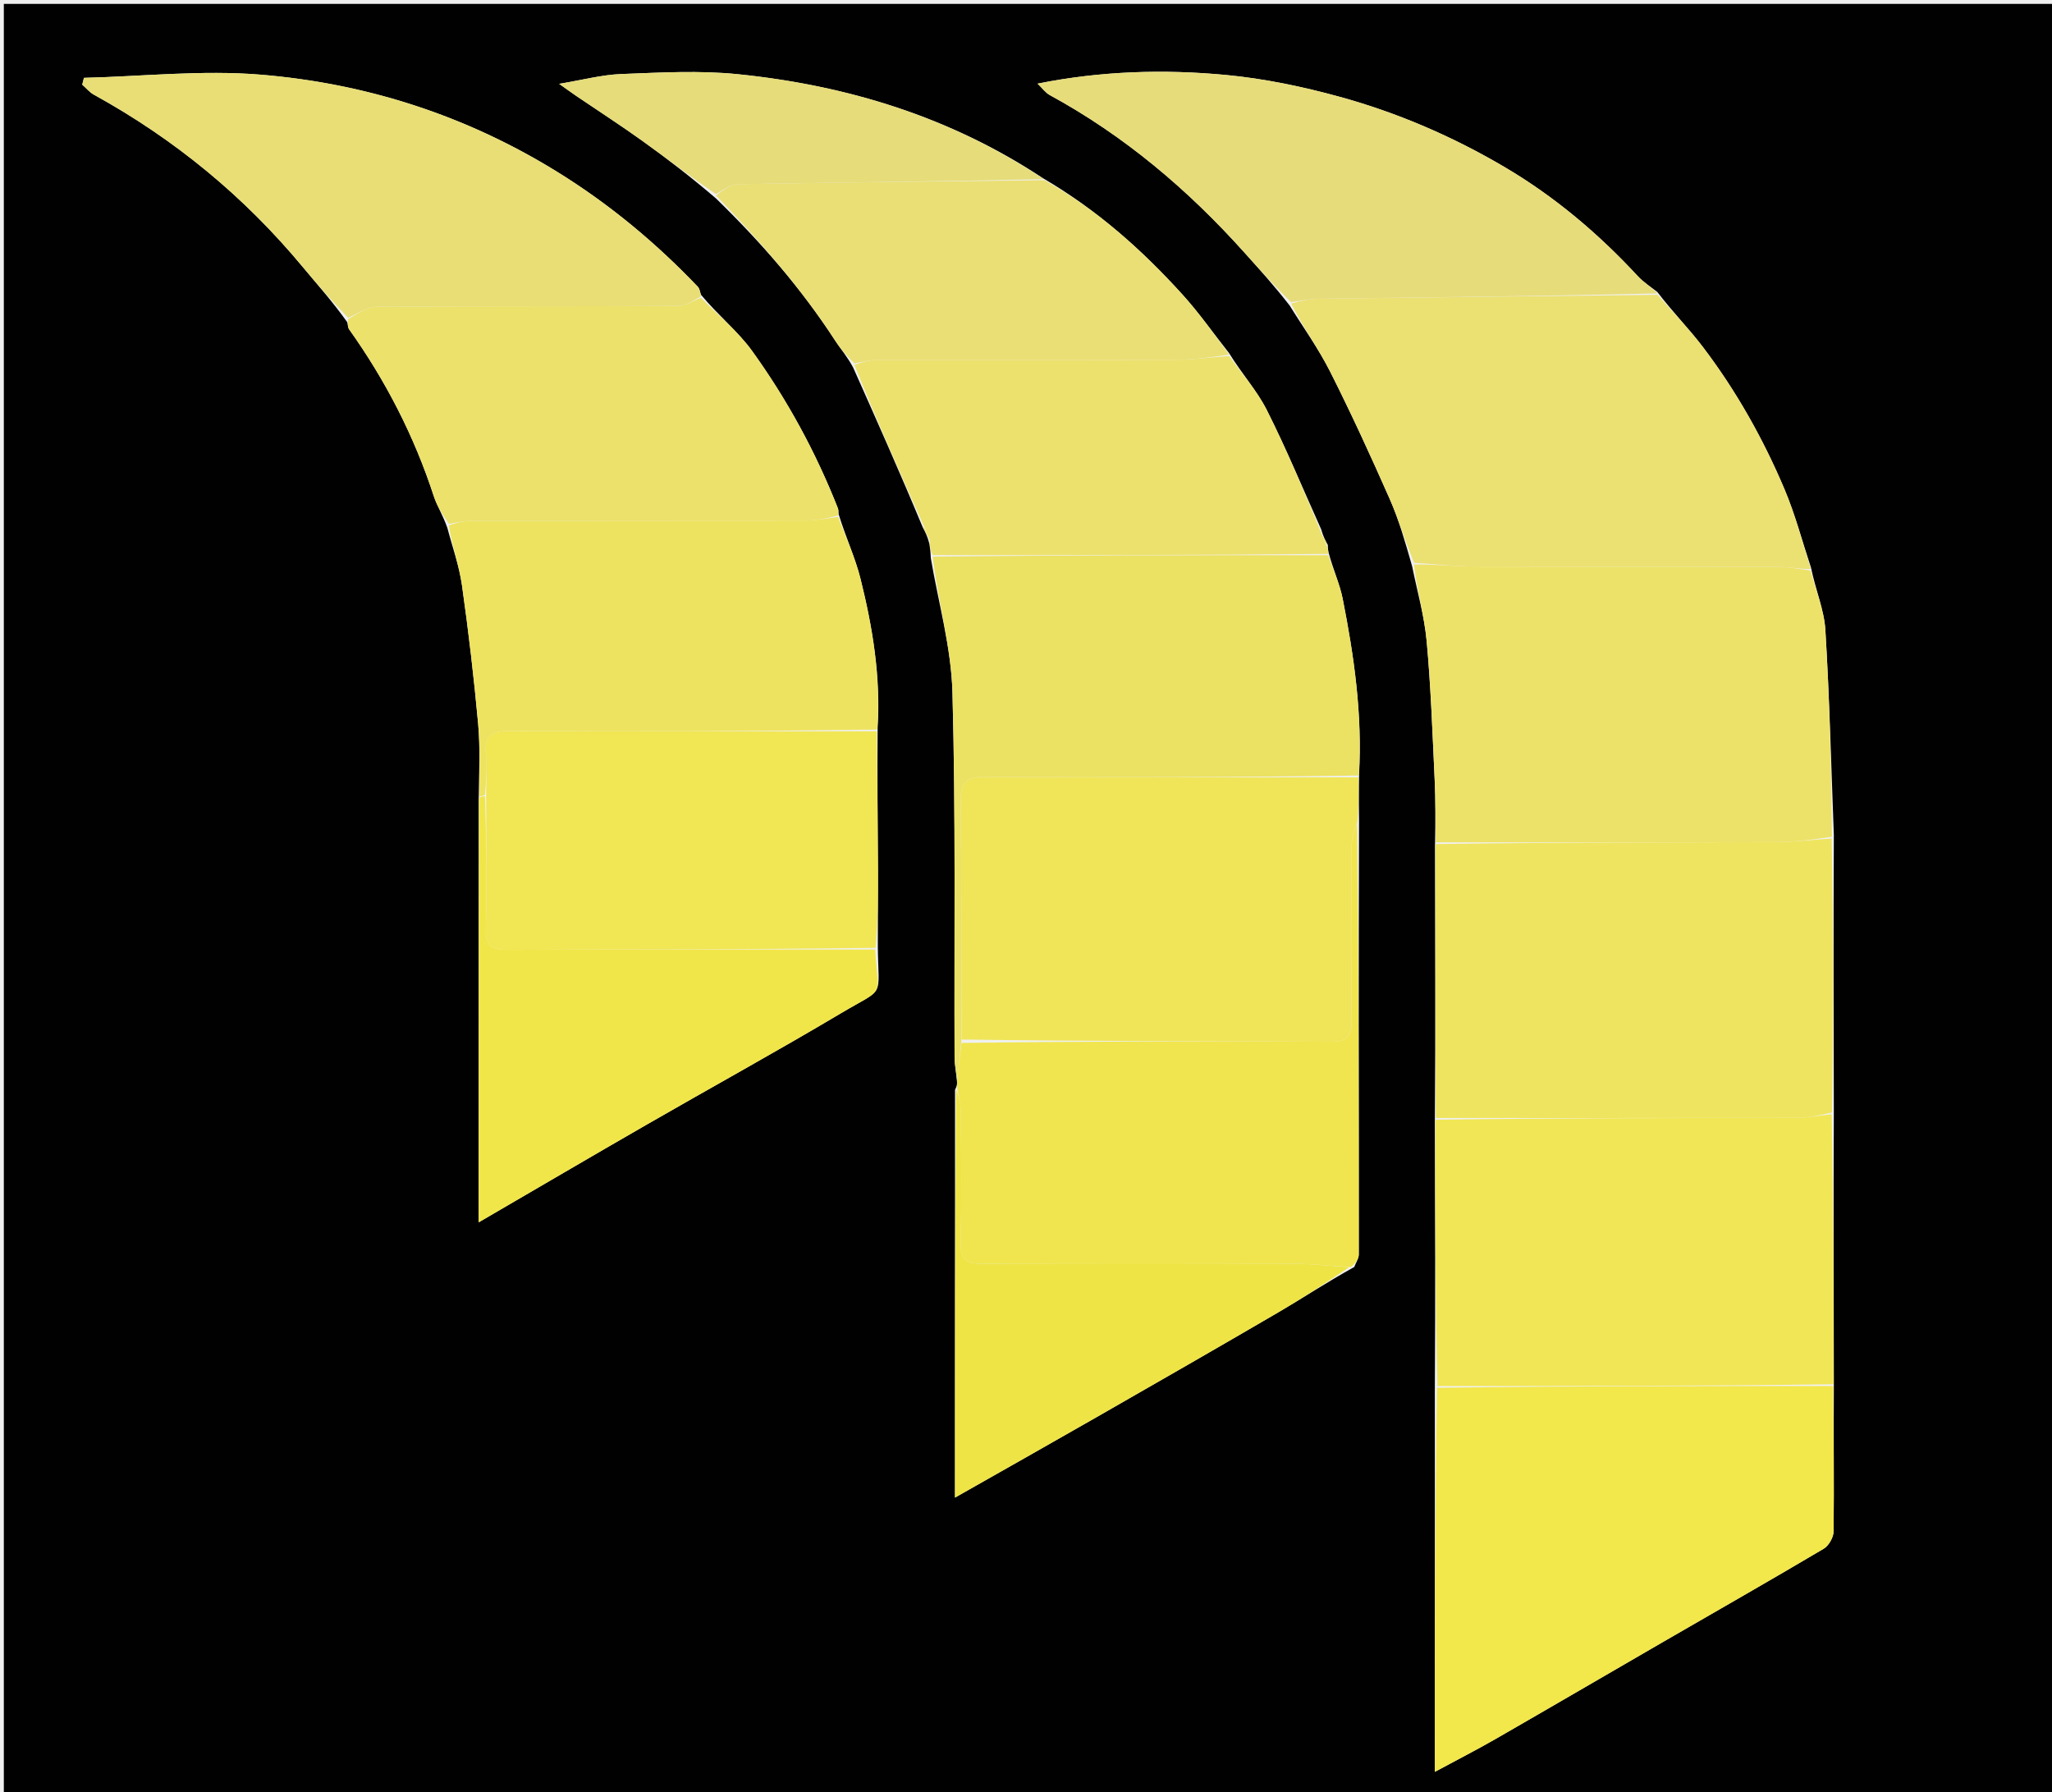
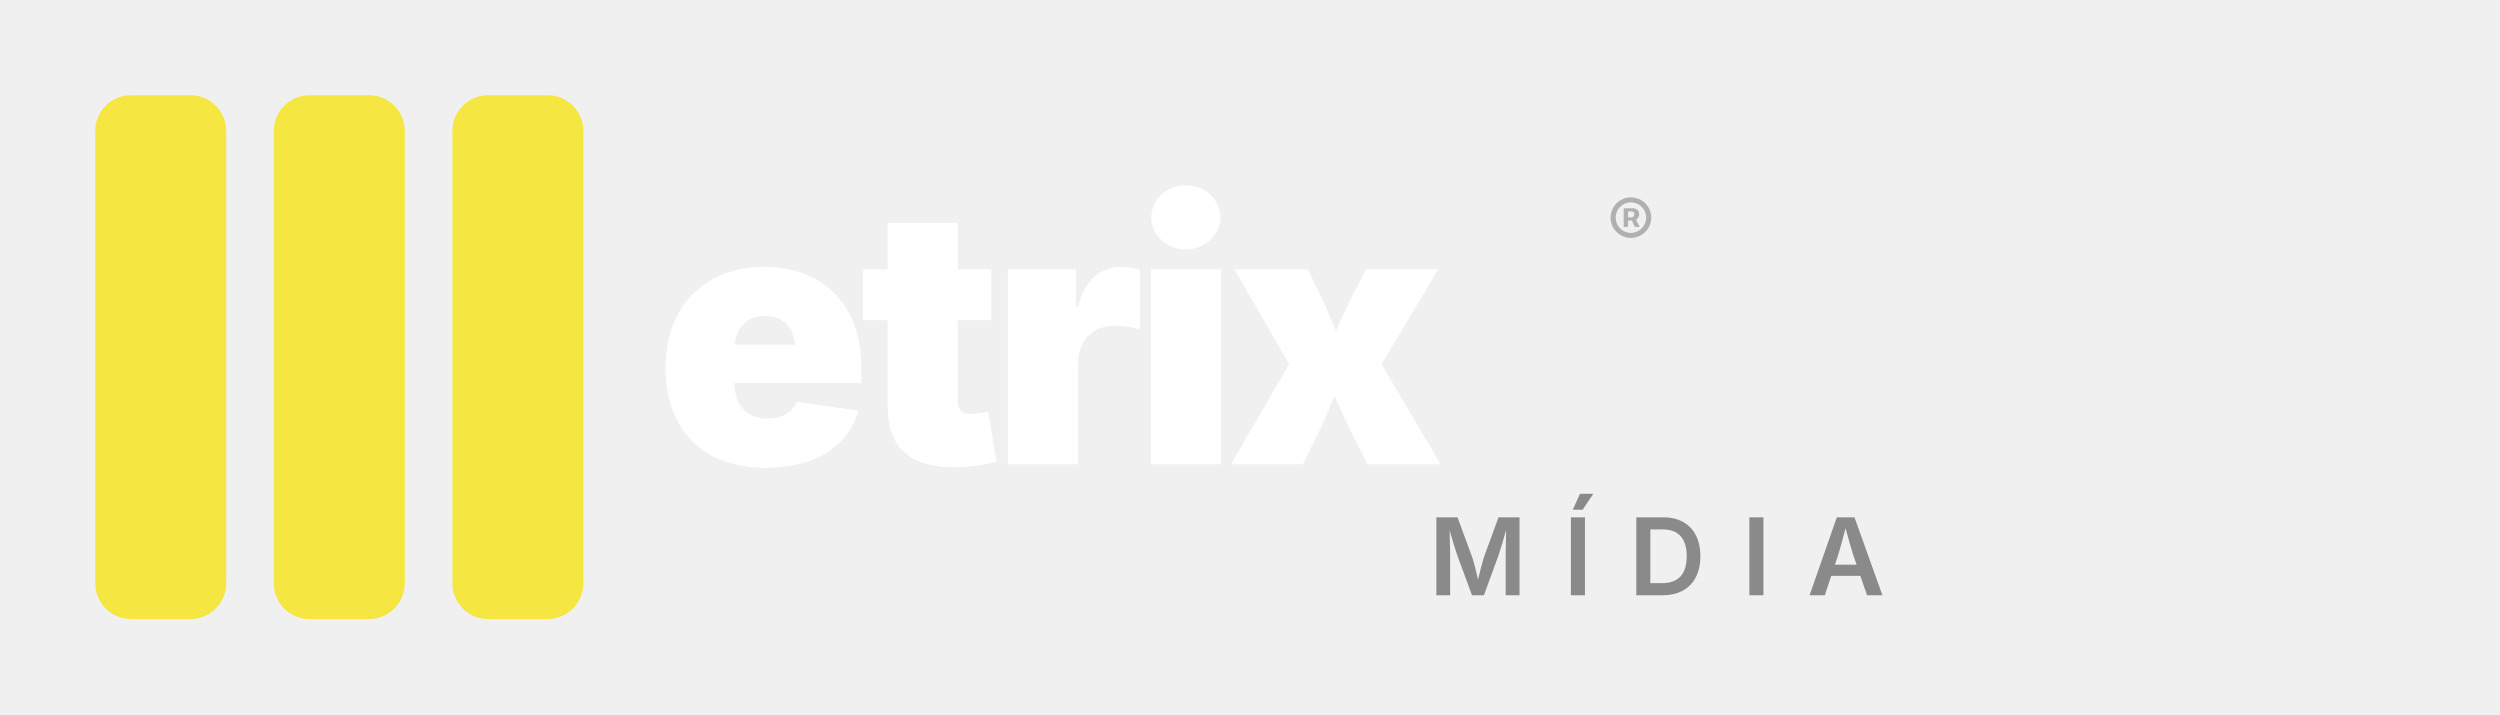
- <svg xmlns="http://www.w3.org/2000/svg" version="1.1" id="Layer_1" x="0px" y="0px" width="100%" viewBox="0 0 536 468" enable-background="new 0 0 536 468" xml:space="preserve">
-   <path fill="#010101" opacity="1" stroke="none" d=" M1,158   C1,105.346 1,53.193 1,1.019   C179.609,1.019 358.218,1.019 536.914,1.019   C536.914,156.904 536.914,312.807 536.914,468.856   C358.333,468.856 179.667,468.856 1,468.856   C1,365.448 1,261.974 1,158  M187.019,51.825   C198.664,63.16 209.313,75.325 218.179,88.995   C219.591,91.173 221.319,93.147 222.836,95.97   C228.936,109.648 235.037,123.326 241.036,137.748   C241.657,138.919 242.279,140.089 242.749,142.006   C242.909,143.004 243.069,144.002 243.136,145.788   C245.11,157.476 248.472,169.127 248.792,180.861   C249.656,212.616 249.217,244.406 249.342,276.182   C249.35,278.113 249.77,280.043 249.982,282.66   C249.99,283.117 249.997,283.575 249.453,284.652   C249.453,319.791 249.453,354.93 249.453,391.141   C262.536,383.713 274.538,376.948 286.492,370.099   C302.328,361.026 318.164,351.951 333.923,342.746   C340.342,338.996 346.56,334.903 353.744,330.913   C354.154,329.82 354.92,328.728 354.921,327.636   C354.933,290.097 354.874,252.558 354.999,214.11   C354.952,210.41 354.904,206.71 355.014,202.082   C355.874,186.647 353.715,171.477 350.728,156.416   C349.955,152.515 348.239,148.801 347.038,144.323   C346.948,143.883 346.857,143.443 346.842,142.327   C346.232,141.218 345.623,140.109 345.103,138.245   C340.41,127.835 336.029,117.267 330.892,107.082   C328.337,102.017 324.394,97.653 321.048,92.23   C316.971,87.074 313.171,81.665 308.761,76.811   C298.218,65.205 286.592,54.821 272.412,46.532   C248.23,30.533 221.312,22.299 192.756,19.384   C182.702,18.357 172.445,18.954 162.3,19.336   C157.191,19.528 152.126,20.898 146.055,21.897   C148.095,23.341 149.334,24.25 150.605,25.112   C156.316,28.988 162.123,32.729 167.731,36.749   C174.231,41.407 180.56,46.306 187.019,51.825  M183.128,77.008   C182.853,76.296 182.763,75.409 182.277,74.899   C171.287,63.37 159.146,53.29 145.556,44.886   C121.707,30.14 95.642,21.752 67.95,19.491   C52.734,18.248 37.277,19.955 21.929,20.332   C21.78,20.924 21.632,21.515 21.483,22.107   C22.491,22.993 23.377,24.098 24.525,24.73   C45.549,36.308 63.765,51.266 79.098,69.744   C82.935,74.368 86.93,78.86 90.693,84.136   C90.858,84.776 90.854,85.536 91.212,86.039   C100.769,99.46 108.212,113.935 113.32,129.623   C114.168,132.229 115.728,134.603 116.863,137.915   C118.164,142.889 119.951,147.794 120.669,152.851   C122.377,164.878 123.793,176.958 124.896,189.055   C125.469,195.331 125.125,201.691 125.042,208.936   C125.042,245.451 125.042,281.966 125.042,319.245   C140.298,310.366 154.588,301.976 168.949,293.71   C185.811,284.003 202.866,274.624 219.588,264.684   C231.455,257.629 229.424,261.086 229.296,247.097   C229.311,240.474 229.368,233.851 229.332,227.228   C229.265,215.153 229.143,203.079 229.246,190.084   C230.086,176.834 227.948,163.888 224.764,151.133   C223.388,145.617 220.927,140.372 219.038,134.218   C218.985,133.726 219.039,133.192 218.864,132.748   C213.105,118.131 205.634,104.39 196.473,91.683   C192.749,86.516 187.598,82.377 183.128,77.008  M432.919,76.276   C431.211,74.912 429.297,73.738 427.83,72.151   C417.552,61.039 406.117,51.364 393.055,43.66   C379.484,35.656 365.081,29.447 349.942,25.285   C340.228,22.614 330.211,20.518 320.198,19.578   C303.932,18.05 287.601,18.528 271.024,21.846   C272.241,23.01 273.07,24.212 274.215,24.836   C293.693,35.446 310.336,49.541 325.08,65.993   C328.994,70.359 332.918,74.716 336.88,79.816   C340.438,85.559 344.427,91.085 347.46,97.094   C352.961,107.996 358.058,119.112 362.991,130.285   C365.376,135.687 367.006,141.422 368.853,147.87   C370.163,154.393 372.05,160.862 372.657,167.449   C373.763,179.451 374.175,191.52 374.745,203.568   C375.004,209.04 374.947,214.527 374.831,220.924   C374.9,244.618 374.969,268.311 374.795,292.914   C374.865,315.947 374.936,338.98 374.793,362.927   C374.793,396.116 374.793,429.306 374.793,462.766   C380.634,459.618 385.673,457.05 390.571,454.235   C405.235,445.807 419.836,437.268 434.477,428.799   C448.444,420.718 462.468,412.733 476.349,404.507   C477.683,403.717 478.934,401.529 478.951,399.977   C479.089,387.321 478.924,374.662 479.021,361.08   C478.968,337.721 478.916,314.363 479.012,290.077   C478.961,266.387 478.91,242.696 479.016,218.079   C478.33,200.223 477.896,182.351 476.8,164.52   C476.479,159.291 474.279,154.177 473.043,148.215   C470.767,141.387 468.92,134.378 466.124,127.77   C460.542,114.576 453.523,102.107 444.848,90.676   C441.209,85.881 436.963,81.547 432.919,76.276  z" />
-   <path fill="#EDE269" opacity="1" stroke="none" d=" M375.034,220.007   C374.947,214.527 375.004,209.04 374.745,203.568   C374.175,191.52 373.763,179.451 372.657,167.449   C372.05,160.862 370.163,154.393 369.344,147.442   C374.959,147.342 380.082,147.937 385.208,147.955   C411.663,148.051 438.119,147.97 464.575,148.044   C467.364,148.052 470.152,148.674 472.94,149.011   C474.279,154.177 476.479,159.291 476.8,164.52   C477.896,182.351 478.33,200.223 478.519,218.547   C473.243,219.343 468.464,219.941 463.683,219.956   C434.133,220.046 404.583,220.005 375.034,220.007  z" />
-   <path fill="#EFE45F" opacity="1" stroke="none" d=" M374.932,220.465   C404.583,220.005 434.133,220.046 463.683,219.956   C468.464,219.941 473.243,219.343 478.441,219.01   C478.91,242.696 478.961,266.387 478.526,290.566   C475.086,291.369 472.133,291.952 469.178,291.959   C437.799,292.027 406.418,292.003 375.038,292.005   C374.969,268.311 374.9,244.618 374.932,220.465  z" />
-   <path fill="#F2E74B" opacity="1" stroke="none" d=" M478.851,362.004   C478.924,374.662 479.089,387.321 478.951,399.977   C478.934,401.529 477.683,403.717 476.349,404.507   C462.468,412.733 448.444,420.718 434.477,428.799   C419.836,437.268 405.235,445.807 390.571,454.235   C385.673,457.05 380.634,459.618 374.793,462.766   C374.793,429.306 374.793,396.116 375.368,362.466   C410.245,362.004 444.548,362.004 478.851,362.004  z" />
-   <path fill="#F1E655" opacity="1" stroke="none" d=" M478.936,361.542   C444.548,362.004 410.245,362.004 375.475,362.008   C374.936,338.98 374.865,315.947 374.917,292.46   C406.418,292.003 437.799,292.027 469.178,291.959   C472.133,291.952 475.086,291.369 478.451,291.029   C478.916,314.363 478.968,337.721 478.936,361.542  z" />
-   <path fill="#EBE072" opacity="1" stroke="none" d=" M472.992,148.613   C470.152,148.674 467.364,148.052 464.575,148.044   C438.119,147.97 411.663,148.051 385.208,147.955   C380.082,147.937 374.959,147.342 369.406,147.01   C367.006,141.422 365.376,135.687 362.991,130.285   C358.058,119.112 352.961,107.996 347.46,97.094   C344.427,91.085 340.438,85.559 337.252,79.276   C339.912,78.49 342.197,78.057 344.488,78.028   C373.989,77.653 403.492,77.335 432.994,77.003   C436.963,81.547 441.209,85.881 444.848,90.676   C453.523,102.107 460.542,114.576 466.124,127.77   C468.92,134.378 470.767,141.387 472.992,148.613  z" />
-   <path fill="#F0E559" opacity="1" stroke="none" d=" M354.856,203.01   C354.904,206.71 354.952,210.41 354.561,214.72   C353.75,217.204 353.066,219.077 353.055,220.953   C352.965,236.081 352.868,251.212 353.083,266.337   C353.144,270.631 351.941,272.115 347.47,272.089   C315.386,271.909 283.3,271.974 251.165,271.498   C251.085,250.409 251.181,229.782 250.927,209.159   C250.869,204.438 252.147,202.866 257.049,202.896   C289.65,203.099 322.253,203.006 354.856,203.01  z" />
-   <path fill="#EBE163" opacity="1" stroke="none" d=" M354.935,202.546   C322.253,203.006 289.65,203.099 257.049,202.896   C252.147,202.866 250.869,204.438 250.927,209.159   C251.181,229.782 251.085,250.409 251.104,271.938   C250.727,275.885 250.362,278.929 249.998,281.973   C249.77,280.043 249.35,278.113 249.342,276.182   C249.217,244.406 249.656,212.616 248.792,180.861   C248.472,169.127 245.11,157.476 243.636,145.391   C278.41,144.997 312.683,144.999 346.956,145.002   C348.239,148.801 349.955,152.515 350.728,156.416   C353.715,171.477 355.874,186.647 354.935,202.546  z" />
-   <path fill="#F0E54E" opacity="1" stroke="none" d=" M249.99,282.317   C250.362,278.929 250.727,275.885 251.153,272.401   C283.3,271.974 315.386,271.909 347.47,272.089   C351.941,272.115 353.144,270.631 353.083,266.337   C352.868,251.212 352.965,236.081 353.055,220.953   C353.066,219.077 353.75,217.204 354.473,215.174   C354.874,252.558 354.933,290.097 354.921,327.636   C354.92,328.728 354.154,329.82 352.889,330.935   C347.082,330.639 342.131,330.061 337.179,330.044   C310.263,329.953 283.346,329.934 256.43,330.072   C252.396,330.093 250.85,328.959 250.937,324.734   C251.172,313.274 251.066,301.806 250.97,290.343   C250.952,288.236 250.342,286.135 250.005,284.032   C249.997,283.575 249.99,283.117 249.99,282.317  z" />
-   <path fill="#F1E654" opacity="1" stroke="none" d=" M229.044,191.005   C229.143,203.079 229.265,215.153 229.332,227.228   C229.368,233.851 229.311,240.474 228.708,247.551   C196.311,248.003 164.501,247.933 132.692,248.081   C128.419,248.101 126.799,246.993 126.908,242.481   C127.187,230.997 126.997,219.501 126.995,207.541   C126.997,203.741 127.273,200.383 126.935,197.087   C126.436,192.223 128.342,190.874 133.126,190.902   C165.098,191.092 197.071,191.003 229.044,191.005  z" />
-   <path fill="#EEE360" opacity="1" stroke="none" d=" M229.145,190.545   C197.071,191.003 165.098,191.092 133.126,190.902   C128.342,190.874 126.436,192.223 126.935,197.087   C127.273,200.383 126.997,203.741 126.695,207.539   C125.995,208.008 125.595,208.01 125.196,208.013   C125.125,201.691 125.469,195.331 124.896,189.055   C123.793,176.958 122.377,164.878 120.669,152.851   C119.951,147.794 118.164,142.889 117.24,137.24   C119.577,136.377 121.537,136.027 123.498,136.024   C152.536,135.989 181.575,136.027 210.613,135.957   C213.395,135.95 216.177,135.336 218.959,135.004   C220.927,140.372 223.388,145.617 224.764,151.133   C227.948,163.888 230.086,176.834 229.145,190.545  z" />
-   <path fill="#ECE16A" opacity="1" stroke="none" d=" M218.998,134.611   C216.177,135.336 213.395,135.95 210.613,135.957   C181.575,136.027 152.536,135.989 123.498,136.024   C121.537,136.027 119.577,136.377 117.288,136.824   C115.728,134.603 114.168,132.229 113.32,129.623   C108.212,113.935 100.769,99.46 91.212,86.039   C90.854,85.536 90.858,84.776 90.885,83.386   C93.555,81.757 96.027,80.132 98.512,80.115   C124.74,79.929 150.97,80.048 177.199,79.903   C179.169,79.893 181.13,78.514 183.095,77.771   C187.598,82.377 192.749,86.516 196.473,91.683   C205.634,104.39 213.105,118.131 218.864,132.748   C219.039,133.192 218.985,133.726 218.998,134.611  z" />
-   <path fill="#E8DE75" opacity="1" stroke="none" d=" M183.112,77.389   C181.13,78.514 179.169,79.893 177.199,79.903   C150.97,80.048 124.74,79.929 98.512,80.115   C96.027,80.132 93.555,81.757 90.964,83.024   C86.93,78.86 82.935,74.368 79.098,69.744   C63.765,51.266 45.549,36.308 24.525,24.73   C23.377,24.098 22.491,22.993 21.483,22.107   C21.632,21.515 21.78,20.924 21.929,20.332   C37.277,19.955 52.734,18.248 67.95,19.491   C95.642,21.752 121.707,30.14 145.556,44.886   C159.146,53.29 171.287,63.37 182.277,74.899   C182.763,75.409 182.853,76.296 183.112,77.389  z" />
-   <path fill="#ECE16D" opacity="1" stroke="none" d=" M346.997,144.662   C312.683,144.999 278.41,144.997 243.683,144.997   C243.069,144.002 242.909,143.004 242.85,141.257   C242.346,139.34 241.742,138.172 241.137,137.004   C235.037,123.326 228.936,109.648 223.188,95.312   C225.497,94.436 227.452,94.031 229.409,94.028   C255.346,93.986 281.283,94.05 307.22,93.954   C311.841,93.937 316.459,93.315 321.079,92.972   C324.394,97.653 328.337,102.017 330.892,107.082   C336.029,117.267 340.41,127.835 345.05,138.975   C345.587,140.804 346.177,141.904 346.767,143.003   C346.857,143.443 346.948,143.883 346.997,144.662  z" />
-   <path fill="#E7DC7A" opacity="1" stroke="none" d=" M432.956,76.64   C403.492,77.335 373.989,77.653 344.488,78.028   C342.197,78.057 339.912,78.49 337.23,78.907   C332.918,74.716 328.994,70.359 325.08,65.993   C310.336,49.541 293.693,35.446 274.215,24.836   C273.07,24.212 272.241,23.01 271.024,21.846   C287.601,18.528 303.932,18.05 320.198,19.578   C330.211,20.518 340.228,22.614 349.942,25.285   C365.081,29.447 379.484,35.656 393.055,43.66   C406.117,51.364 417.552,61.039 427.83,72.151   C429.297,73.738 431.211,74.912 432.956,76.64  z" />
-   <path fill="#EADF74" opacity="1" stroke="none" d=" M321.063,92.601   C316.459,93.315 311.841,93.937 307.22,93.954   C281.283,94.05 255.346,93.986 229.409,94.028   C227.452,94.031 225.497,94.436 223.221,94.935   C221.319,93.147 219.591,91.173 218.179,88.995   C209.313,75.325 198.664,63.16 187.037,51.057   C188.972,49.525 190.879,48.128 192.809,48.095   C219.483,47.637 246.161,47.367 272.838,47.051   C286.592,54.821 298.218,65.205 308.761,76.811   C313.171,81.665 316.971,87.074 321.063,92.601  z" />
-   <path fill="#F1E649" opacity="1" stroke="none" d=" M125.119,208.475   C125.595,208.01 125.995,208.008 126.695,208.007   C126.997,219.501 127.187,230.997 126.908,242.481   C126.799,246.993 128.419,248.101 132.692,248.081   C164.501,247.933 196.311,248.003 228.593,248.008   C229.424,261.086 231.455,257.629 219.588,264.684   C202.866,274.624 185.811,284.003 168.949,293.71   C154.588,301.976 140.298,310.366 125.042,319.245   C125.042,281.966 125.042,245.451 125.119,208.475  z" />
-   <path fill="#EEE446" opacity="1" stroke="none" d=" M249.729,284.342   C250.342,286.135 250.952,288.236 250.97,290.343   C251.066,301.806 251.172,313.274 250.937,324.734   C250.85,328.959 252.396,330.093 256.43,330.072   C283.346,329.934 310.263,329.953 337.179,330.044   C342.131,330.061 347.082,330.639 352.451,330.962   C346.56,334.903 340.342,338.996 333.923,342.746   C318.164,351.951 302.328,361.026 286.492,370.099   C274.538,376.948 262.536,383.713 249.453,391.141   C249.453,354.93 249.453,319.791 249.729,284.342  z" />
-   <path fill="#E6DC79" opacity="1" stroke="none" d=" M272.625,46.791   C246.161,47.367 219.483,47.637 192.809,48.095   C190.879,48.128 188.972,49.525 187.009,50.695   C180.56,46.306 174.231,41.407 167.731,36.749   C162.123,32.729 156.316,28.988 150.605,25.112   C149.334,24.25 148.095,23.341 146.055,21.897   C152.126,20.898 157.191,19.528 162.3,19.336   C172.445,18.954 182.702,18.357 192.756,19.384   C221.312,22.299 248.23,30.533 272.625,46.791  z" />
-   <path fill="#EBE163" opacity="1" stroke="none" d=" M346.804,142.665   C346.177,141.904 345.587,140.804 345.005,139.352   C345.623,140.109 346.232,141.218 346.804,142.665  z" />
-   <path fill="#EBE163" opacity="1" stroke="none" d=" M241.086,137.376   C241.742,138.172 242.346,139.34 242.926,140.883   C242.279,140.089 241.657,138.919 241.086,137.376  z" />
+ <svg xmlns="http://www.w3.org/2000/svg" viewBox="0 0 420 120" role="img" aria-label="Metrix Mídia">
+   <g fill="#f5e642">
+     <rect x="16" y="16" width="22" height="88" rx="6" />
+     <rect x="46" y="16" width="22" height="88" rx="6" />
+     <rect x="76" y="16" width="22" height="88" rx="6" />
+   </g>
+   <text x="110" y="78" font-family="'Inter', 'Segoe UI', Arial, sans-serif" font-weight="900" font-size="60" fill="#ffffff" letter-spacing="-2">etrix</text>
+   <text x="270" y="42" font-family="'Inter', 'Segoe UI', Arial, sans-serif" font-weight="500" font-size="12" fill="#b0b0b0">®</text>
+   <text x="240" y="100" font-family="'Inter', 'Segoe UI', Arial, sans-serif" font-weight="600" font-size="18" fill="#8a8a8a" letter-spacing="6">MÍDIA</text>
</svg>
